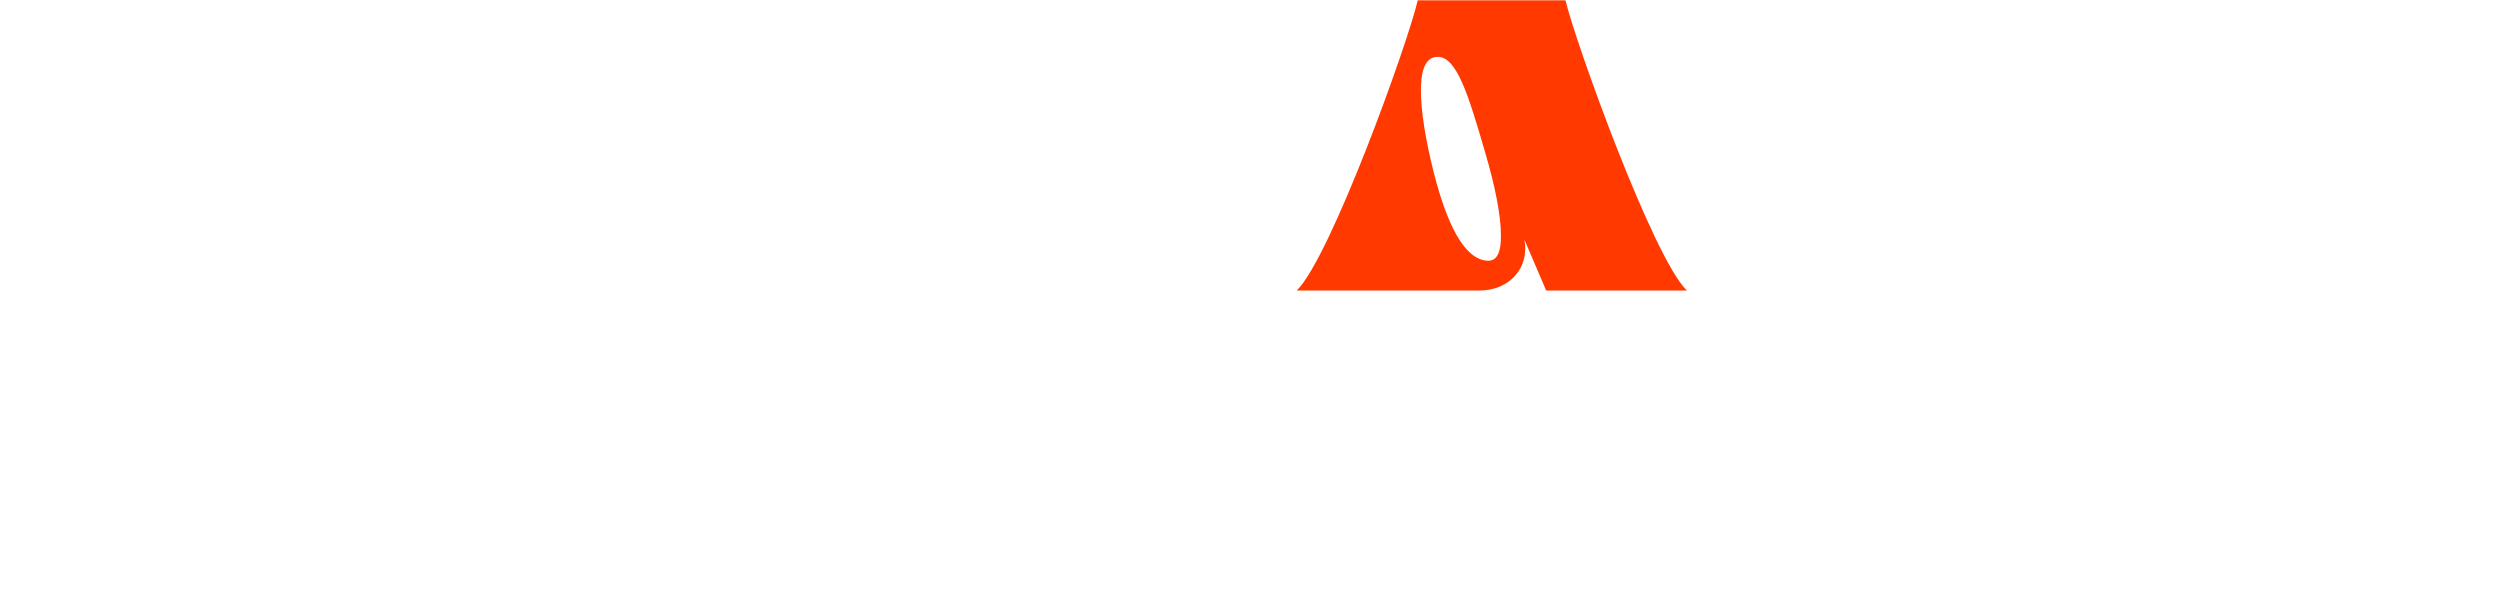
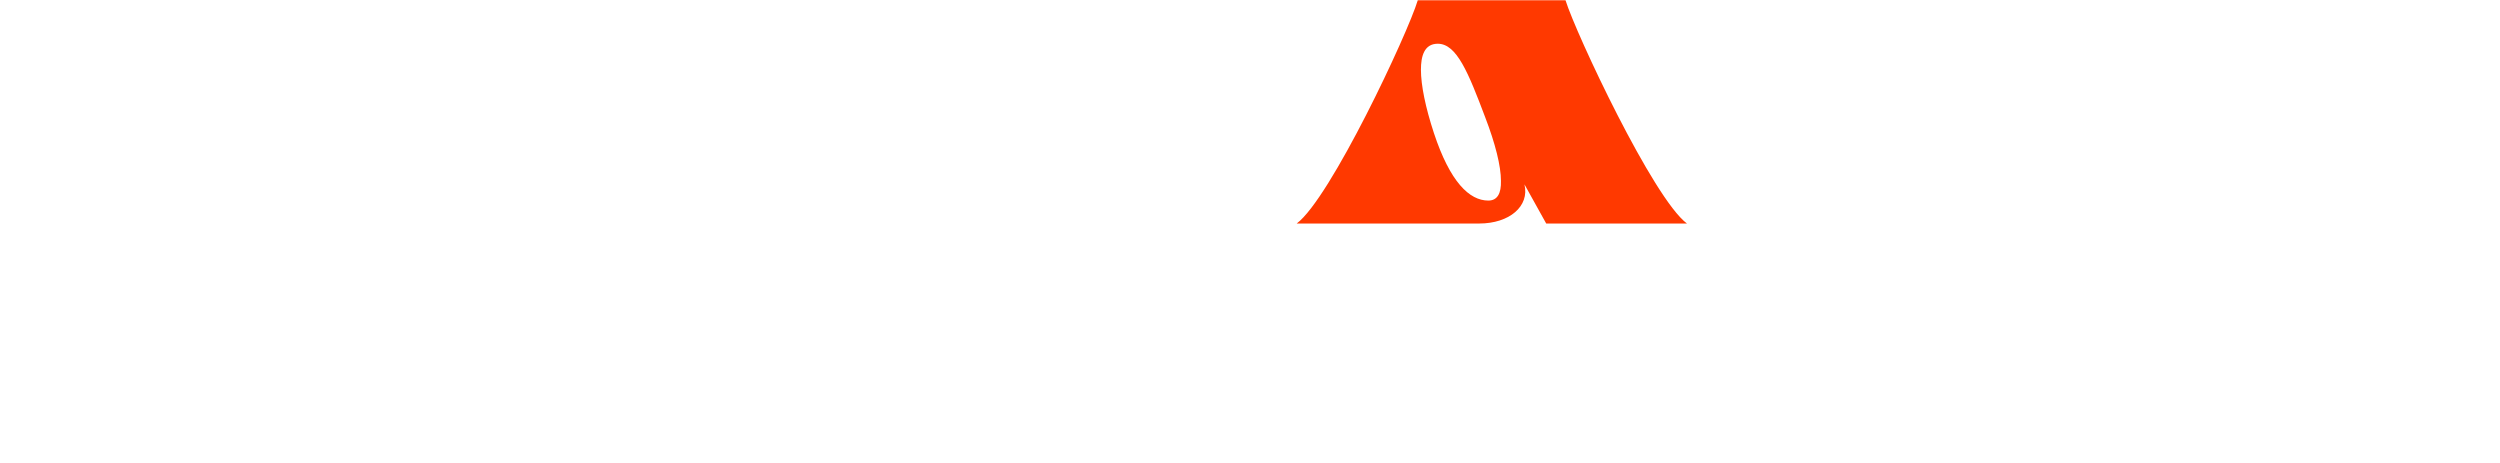
- <svg xmlns="http://www.w3.org/2000/svg" version="1.1" id="レイヤー_1" x="0px" y="0px" viewBox="0 0 712.4 171.2" style="enable-background:new 0 0 712.4 171.2;" xml:space="preserve">
+ <svg xmlns="http://www.w3.org/2000/svg" version="1.1" id="レイヤー_1" x="0px" y="0px" viewBox="0 0 926.1 171.2" style="enable-background:new 0 0 926.1 171.2;" xml:space="preserve">
  <style type="text/css">
	.st0{fill-rule:evenodd;clip-rule:evenodd;fill:#FF3900;}
</style>
-   <path id="BLURAY" class="st0" d="M369.5,82.8h52c8.6,0,14.4-6.4,12.9-14.5l6.2,14.5h40.1c-9.6-9.3-31.6-70.2-34.6-82.7h-42.1  C401.1,12.6,379.1,73.5,369.5,82.8L369.5,82.8z M424.1,74.3c-5.4,0-10.9-6.9-15.5-25c-2.4-9.5-3.7-17.7-3.7-23.5  c0-4.9,0.9-9.6,4.8-9.6c5.4,0,8.7,10.7,13.5,27.2c2.9,9.8,4.5,18.1,4.5,23.6C427.8,71.6,426.7,74.3,424.1,74.3L424.1,74.3z" />
+   <g transform="scale(1.3, 1)">
+     <path id="BLURAY" class="st0" d="M369.5,82.8h52c8.6,0,14.4-6.4,12.9-14.5l6.2,14.5h40.1c-9.6-9.3-31.6-70.2-34.6-82.7h-42.1  C401.1,12.6,379.1,73.5,369.5,82.8L369.5,82.8z M424.1,74.3c-5.4,0-10.9-6.9-15.5-25c-2.4-9.5-3.7-17.7-3.7-23.5  c0-4.9,0.9-9.6,4.8-9.6c5.4,0,8.7,10.7,13.5,27.2c2.9,9.8,4.5,18.1,4.5,23.6C427.8,71.6,426.7,74.3,424.1,74.3L424.1,74.3z" />
+   </g>
</svg>
